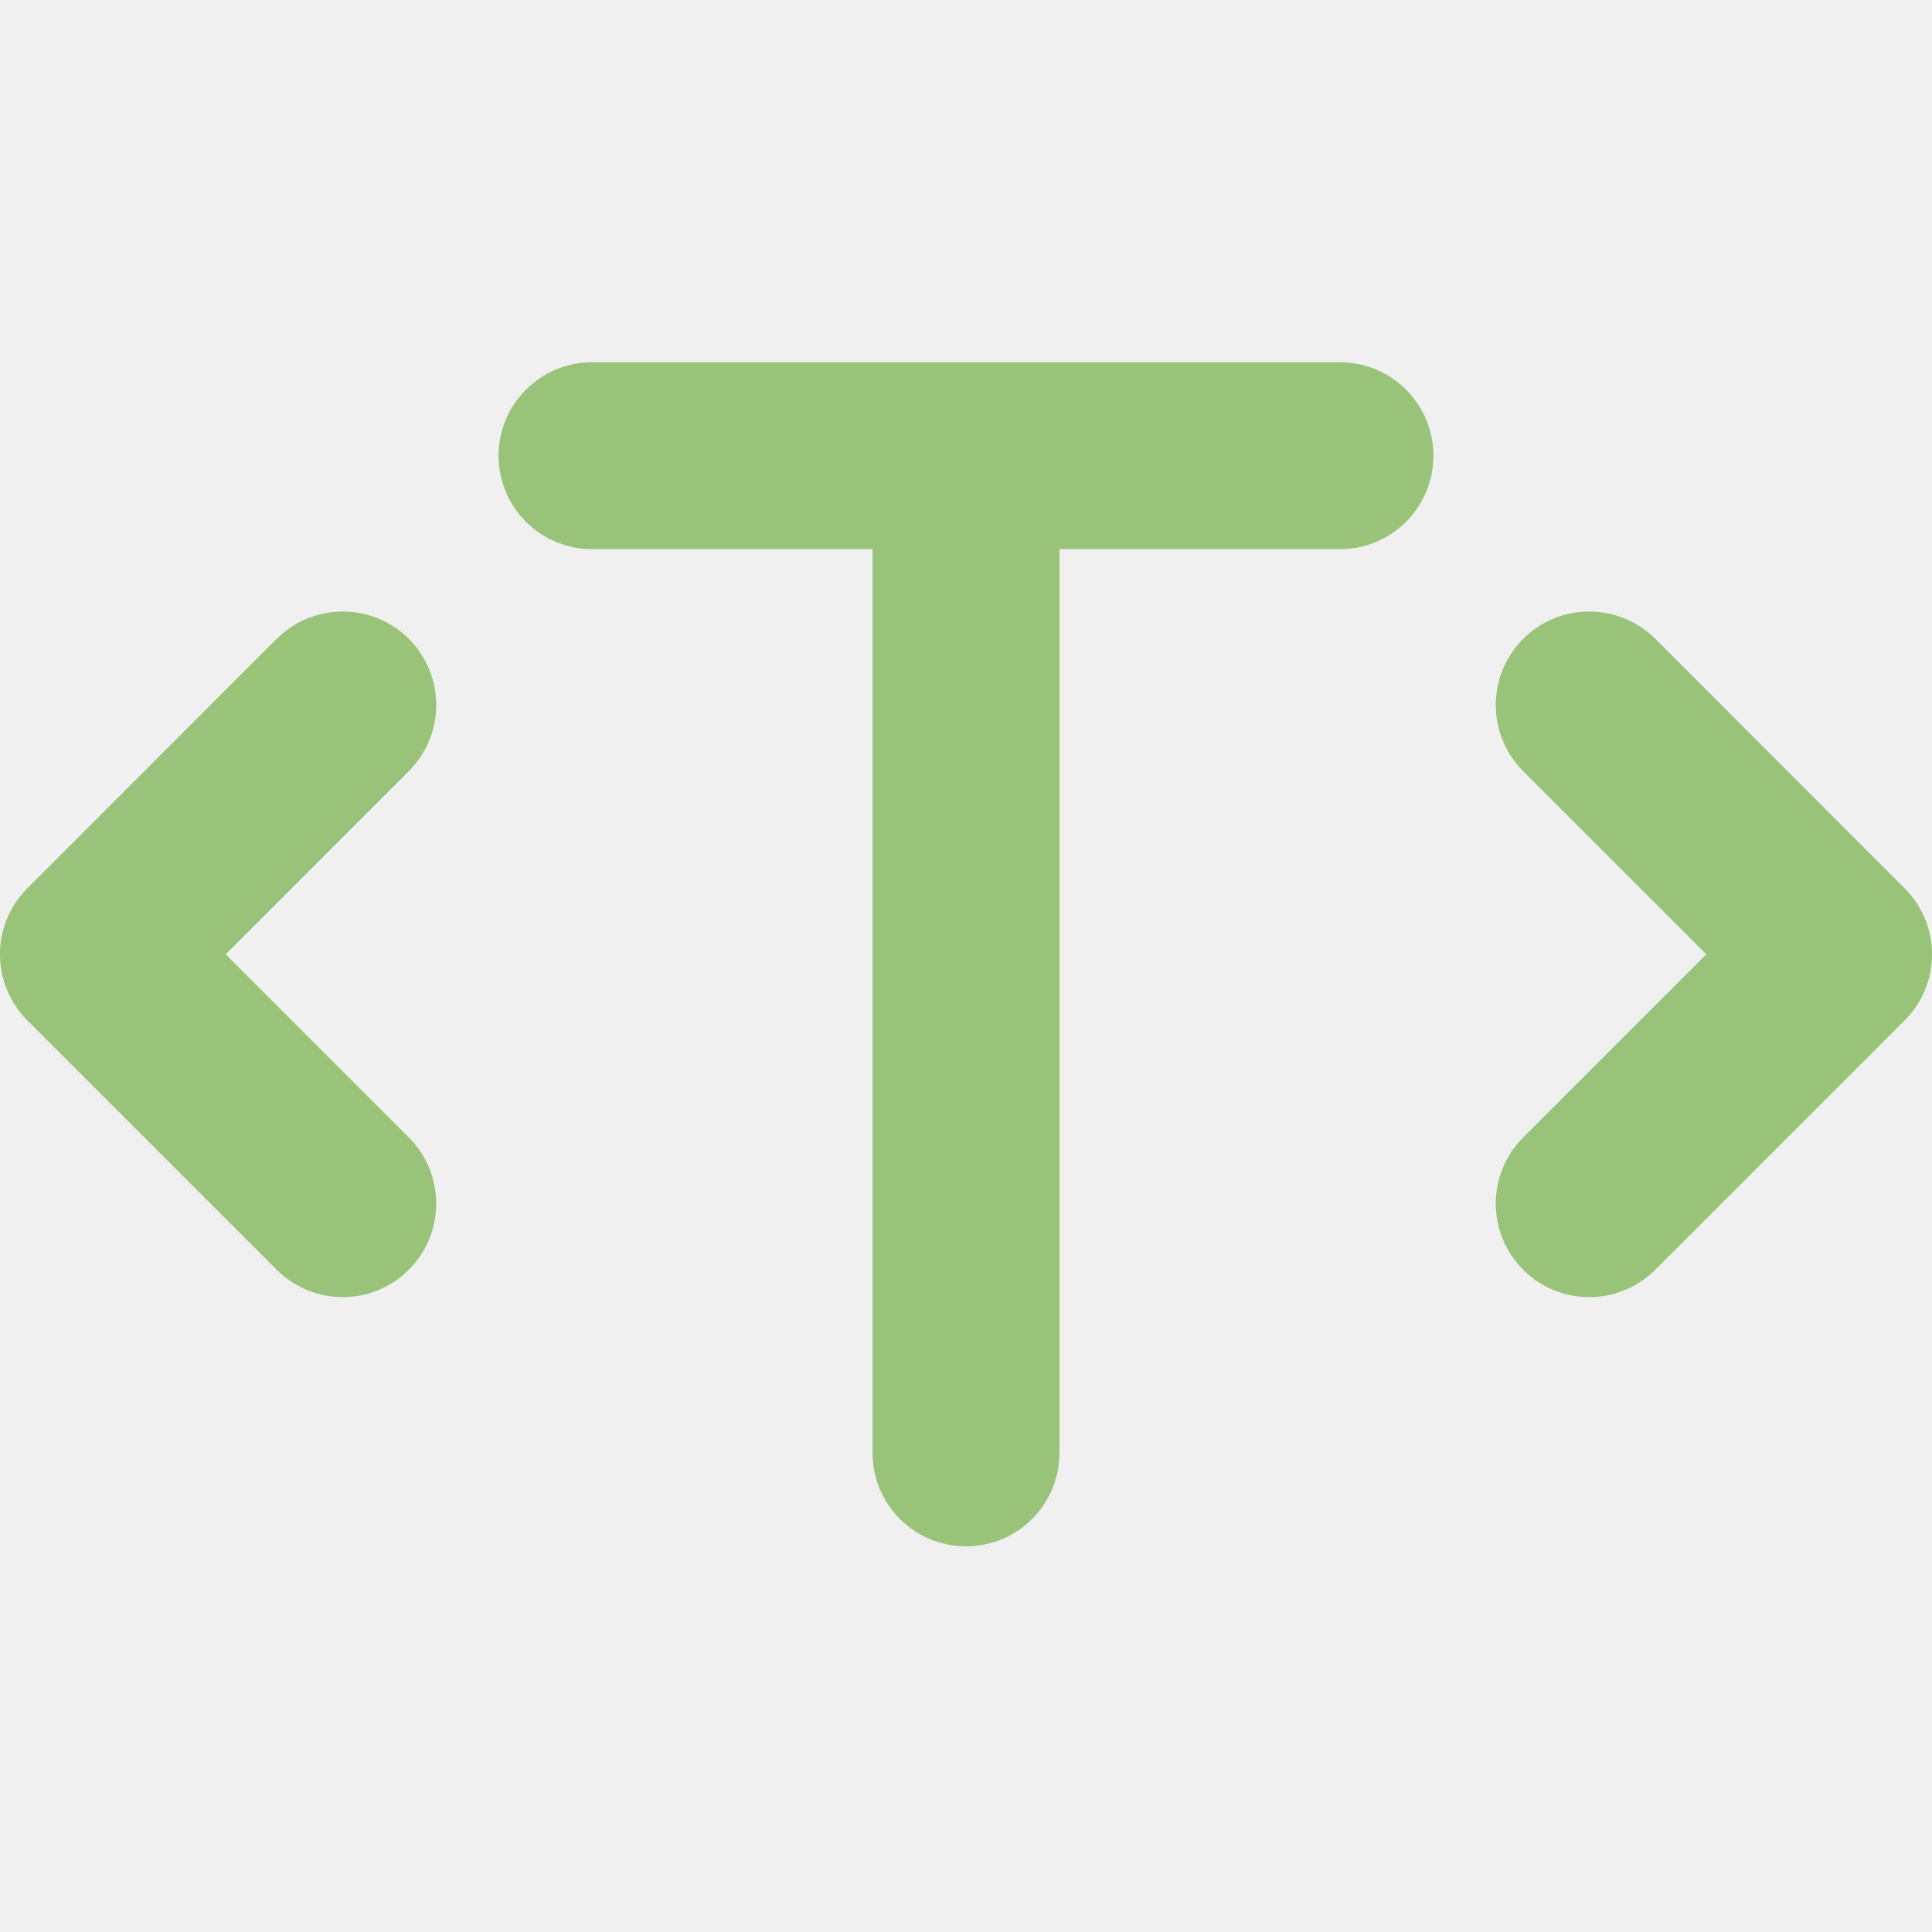
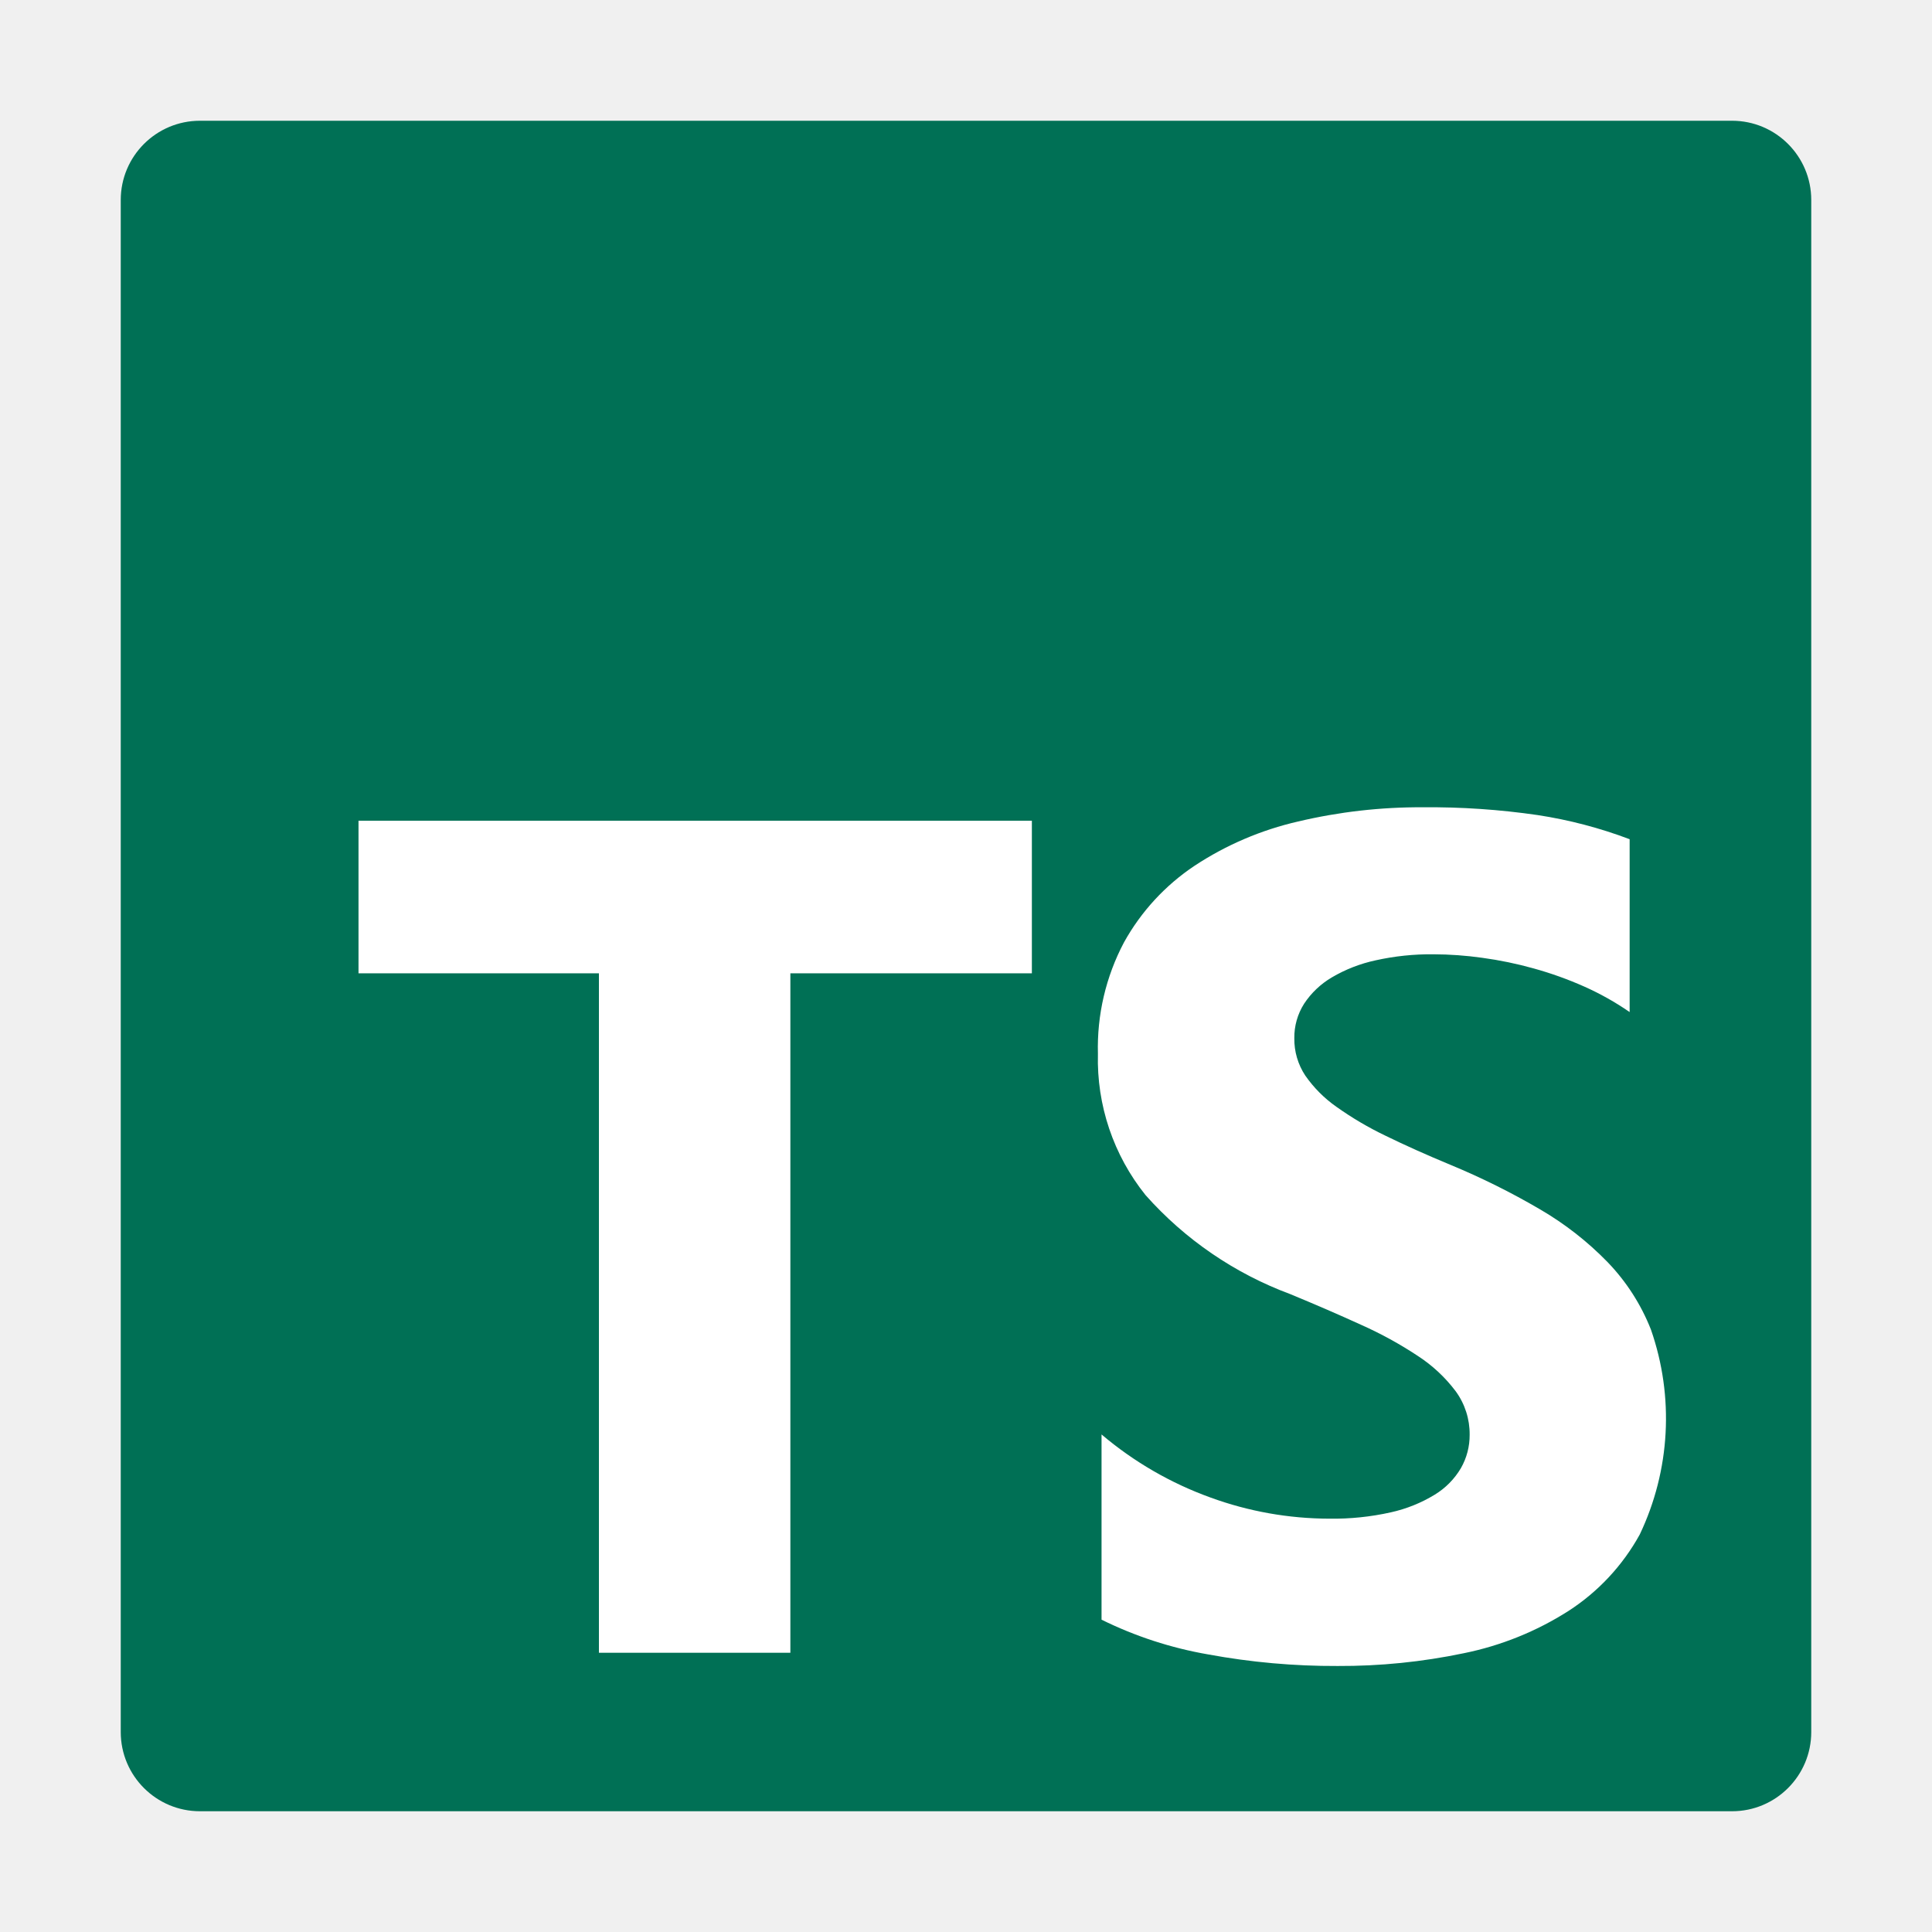
- <svg xmlns="http://www.w3.org/2000/svg" width="800px" height="800px" viewBox="0 0 16 16" fill="none">
-   <path fill-rule="evenodd" clip-rule="evenodd" d="M4.129 3.774C4.129 3.347 4.476 3 4.903 3H11.097C11.524 3 11.871 3.347 11.871 3.774C11.871 4.202 11.524 4.548 11.097 4.548H8.774V12.032C8.774 12.46 8.428 12.806 8 12.806C7.572 12.806 7.226 12.46 7.226 12.032V4.548H4.903C4.476 4.548 4.129 4.202 4.129 3.774ZM3.386 5.291C3.688 5.594 3.688 6.084 3.386 6.386L1.869 7.903L3.386 9.42C3.688 9.723 3.688 10.213 3.386 10.515C3.084 10.818 2.594 10.818 2.291 10.515L0.227 8.451C-0.076 8.148 -0.076 7.658 0.227 7.356L2.291 5.291C2.594 4.989 3.084 4.989 3.386 5.291ZM12.614 5.291C12.916 4.989 13.406 4.989 13.709 5.291L15.773 7.356C16.076 7.658 16.076 8.148 15.773 8.451L13.709 10.515C13.406 10.818 12.916 10.818 12.614 10.515C12.312 10.213 12.312 9.723 12.614 9.42L14.131 7.903L12.614 6.386C12.312 6.084 12.312 5.594 12.614 5.291Z" fill="#98c379" />
+ <svg xmlns="http://www.w3.org/2000/svg" width="800px" height="800px" viewBox="0 0 32 32">
+   <rect x="2" y="2" width="28" height="28" rx="1.312" style="fill:#007055" />
+   <path d="M18.245,23.759v3.068a6.492,6.492,0,0,0,1.764.575,11.56,11.56,0,0,0,2.146.192,9.968,9.968,0,0,0,2.088-.211,5.11,5.11,0,0,0,1.735-.7,3.542,3.542,0,0,0,1.181-1.266,4.469,4.469,0,0,0,.186-3.394,3.409,3.409,0,0,0-.717-1.117,5.236,5.236,0,0,0-1.123-.877,12.027,12.027,0,0,0-1.477-.734q-.6-.249-1.08-.484a5.5,5.5,0,0,1-.813-.479,2.089,2.089,0,0,1-.516-.518,1.091,1.091,0,0,1-.181-.618,1.039,1.039,0,0,1,.162-.571,1.4,1.4,0,0,1,.459-.436,2.439,2.439,0,0,1,.726-.283,4.211,4.211,0,0,1,.956-.1,5.942,5.942,0,0,1,.808.058,6.292,6.292,0,0,1,.856.177,5.994,5.994,0,0,1,.836.3,4.657,4.657,0,0,1,.751.422V13.9a7.509,7.509,0,0,0-1.525-.4,12.426,12.426,0,0,0-1.9-.129,8.767,8.767,0,0,0-2.064.235,5.239,5.239,0,0,0-1.716.733,3.655,3.655,0,0,0-1.171,1.271,3.731,3.731,0,0,0-.431,1.845,3.588,3.588,0,0,0,.789,2.34,6,6,0,0,0,2.395,1.639q.63.26,1.175.509a6.458,6.458,0,0,1,.942.517,2.463,2.463,0,0,1,.626.585,1.2,1.2,0,0,1,.23.719,1.1,1.1,0,0,1-.144.552,1.269,1.269,0,0,1-.435.441,2.381,2.381,0,0,1-.726.292,4.377,4.377,0,0,1-1.018.105,5.773,5.773,0,0,1-1.969-.35A5.874,5.874,0,0,1,18.245,23.759Zm-5.154-7.638h4V13.594H5.938v2.527H9.92V27.375h3.171Z" style="fill:#ffffff;fill-rule:evenodd" />
</svg>
